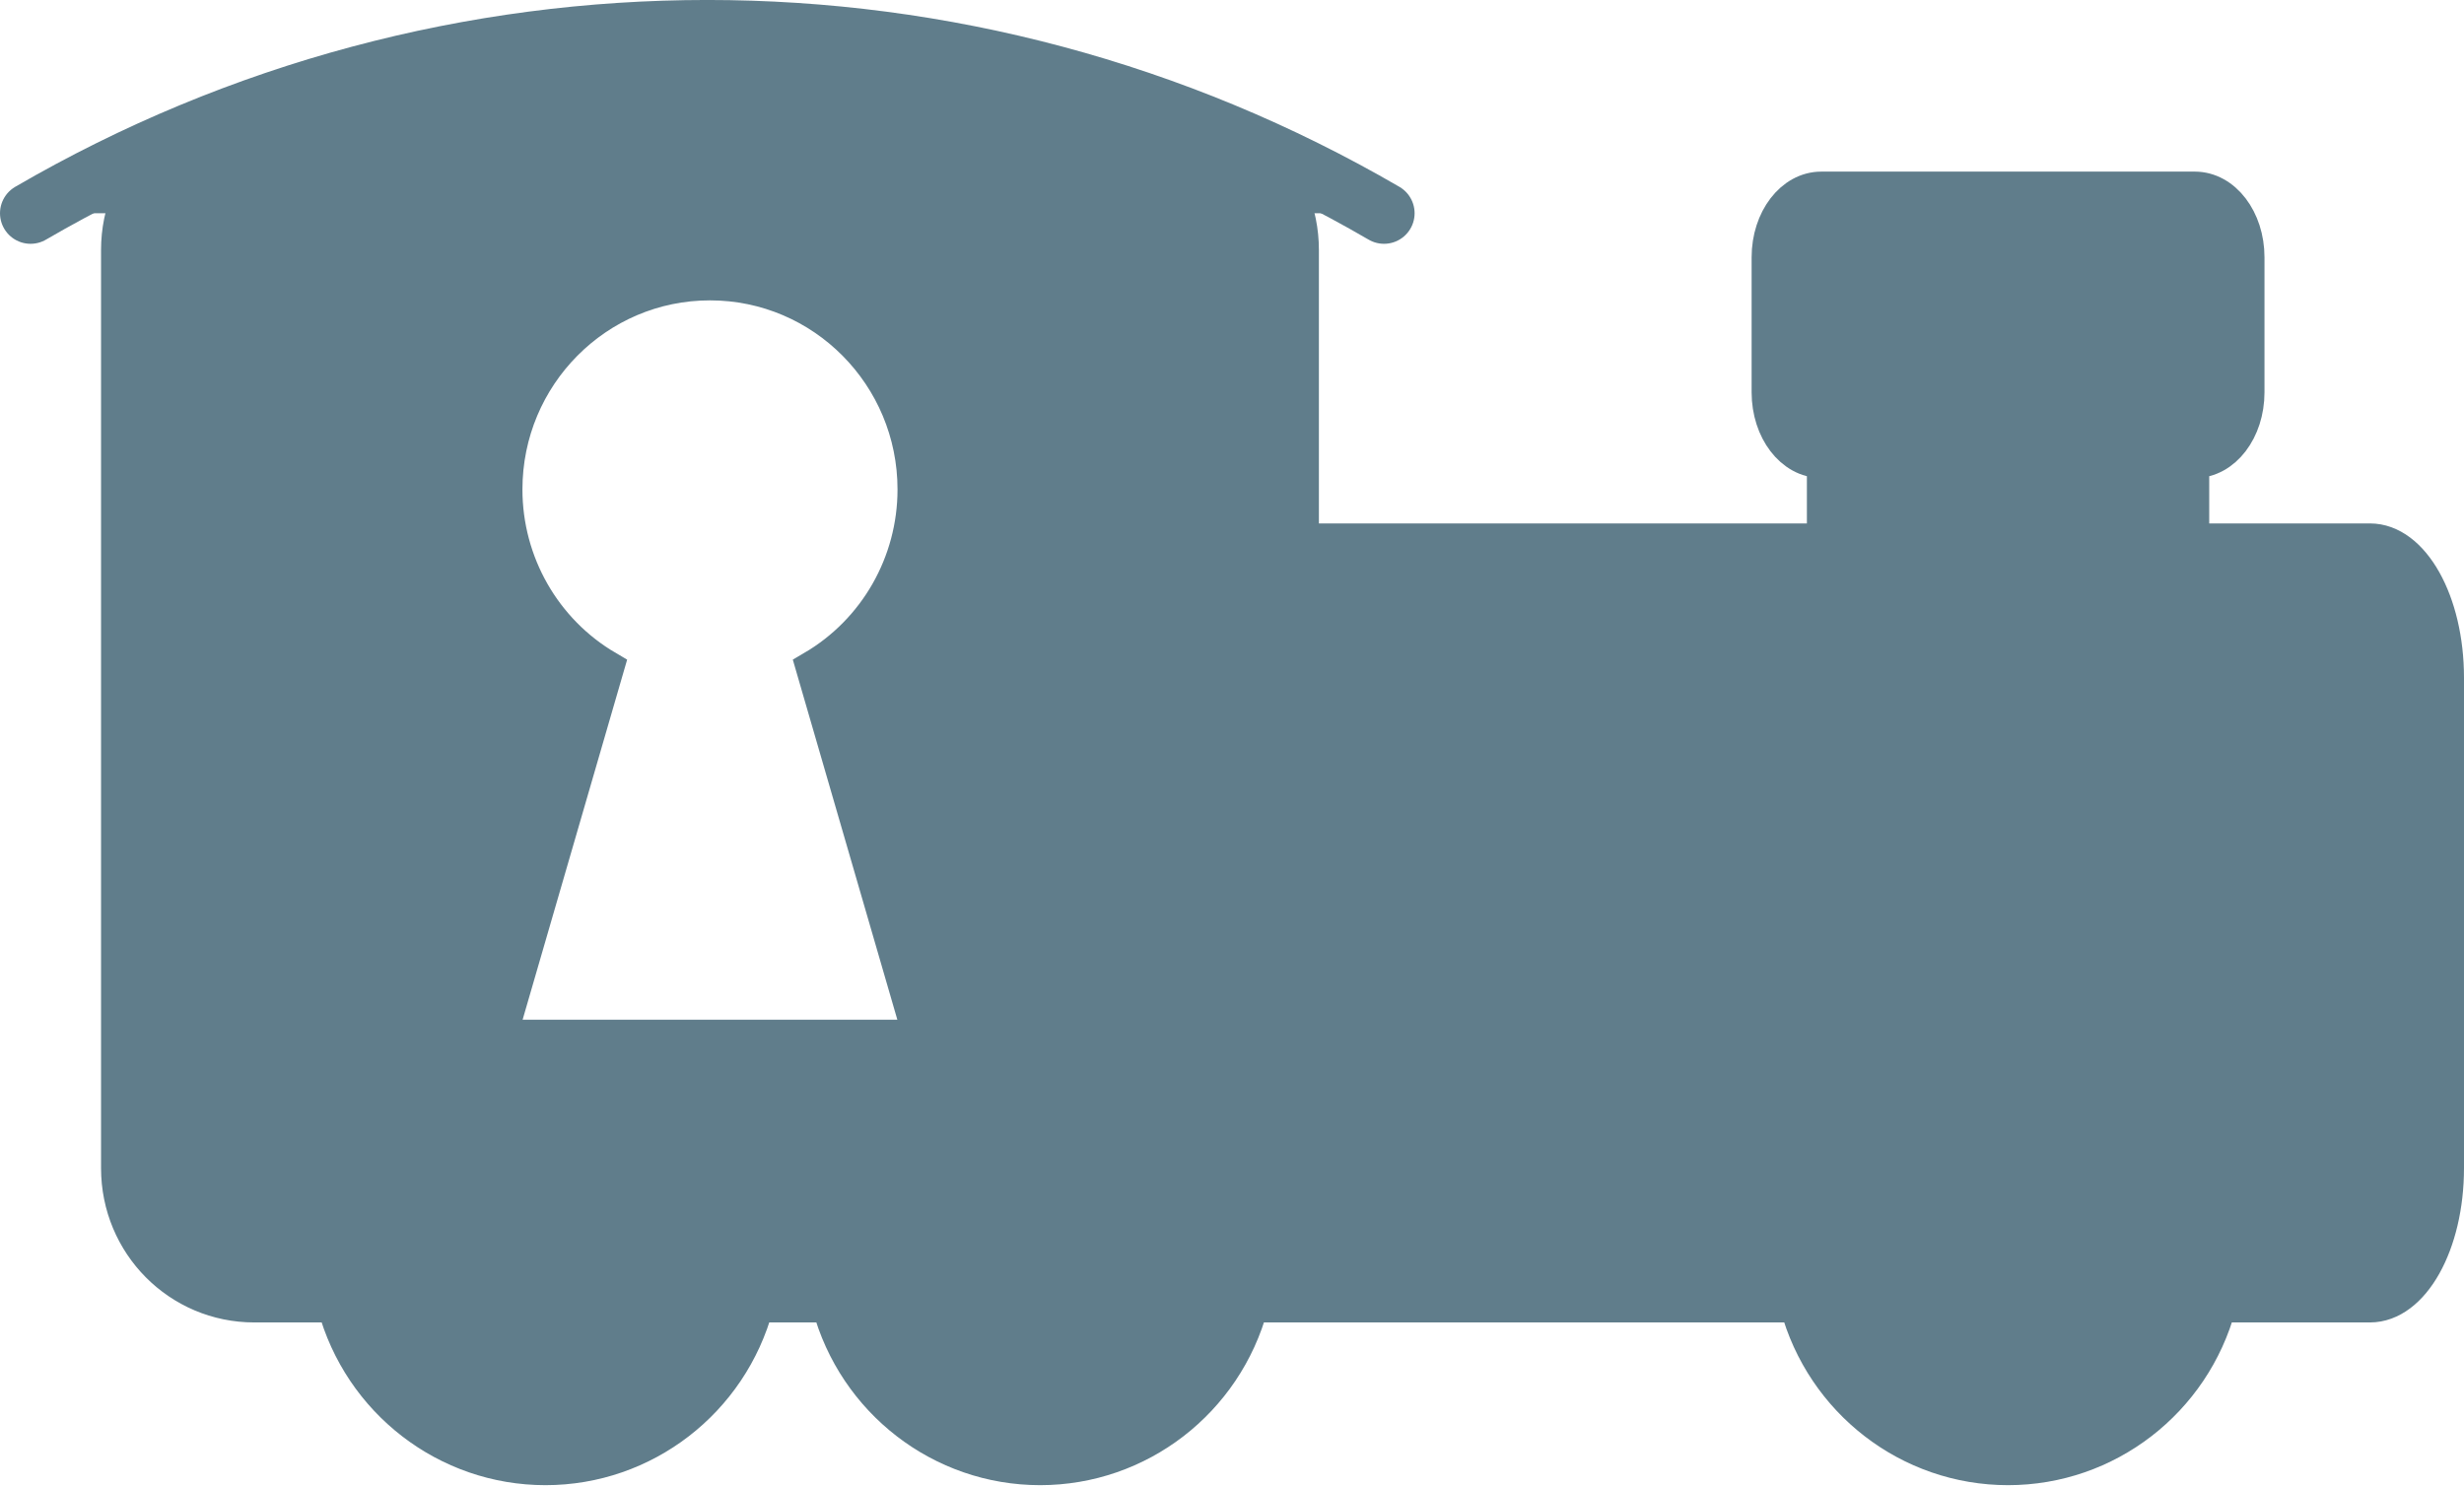
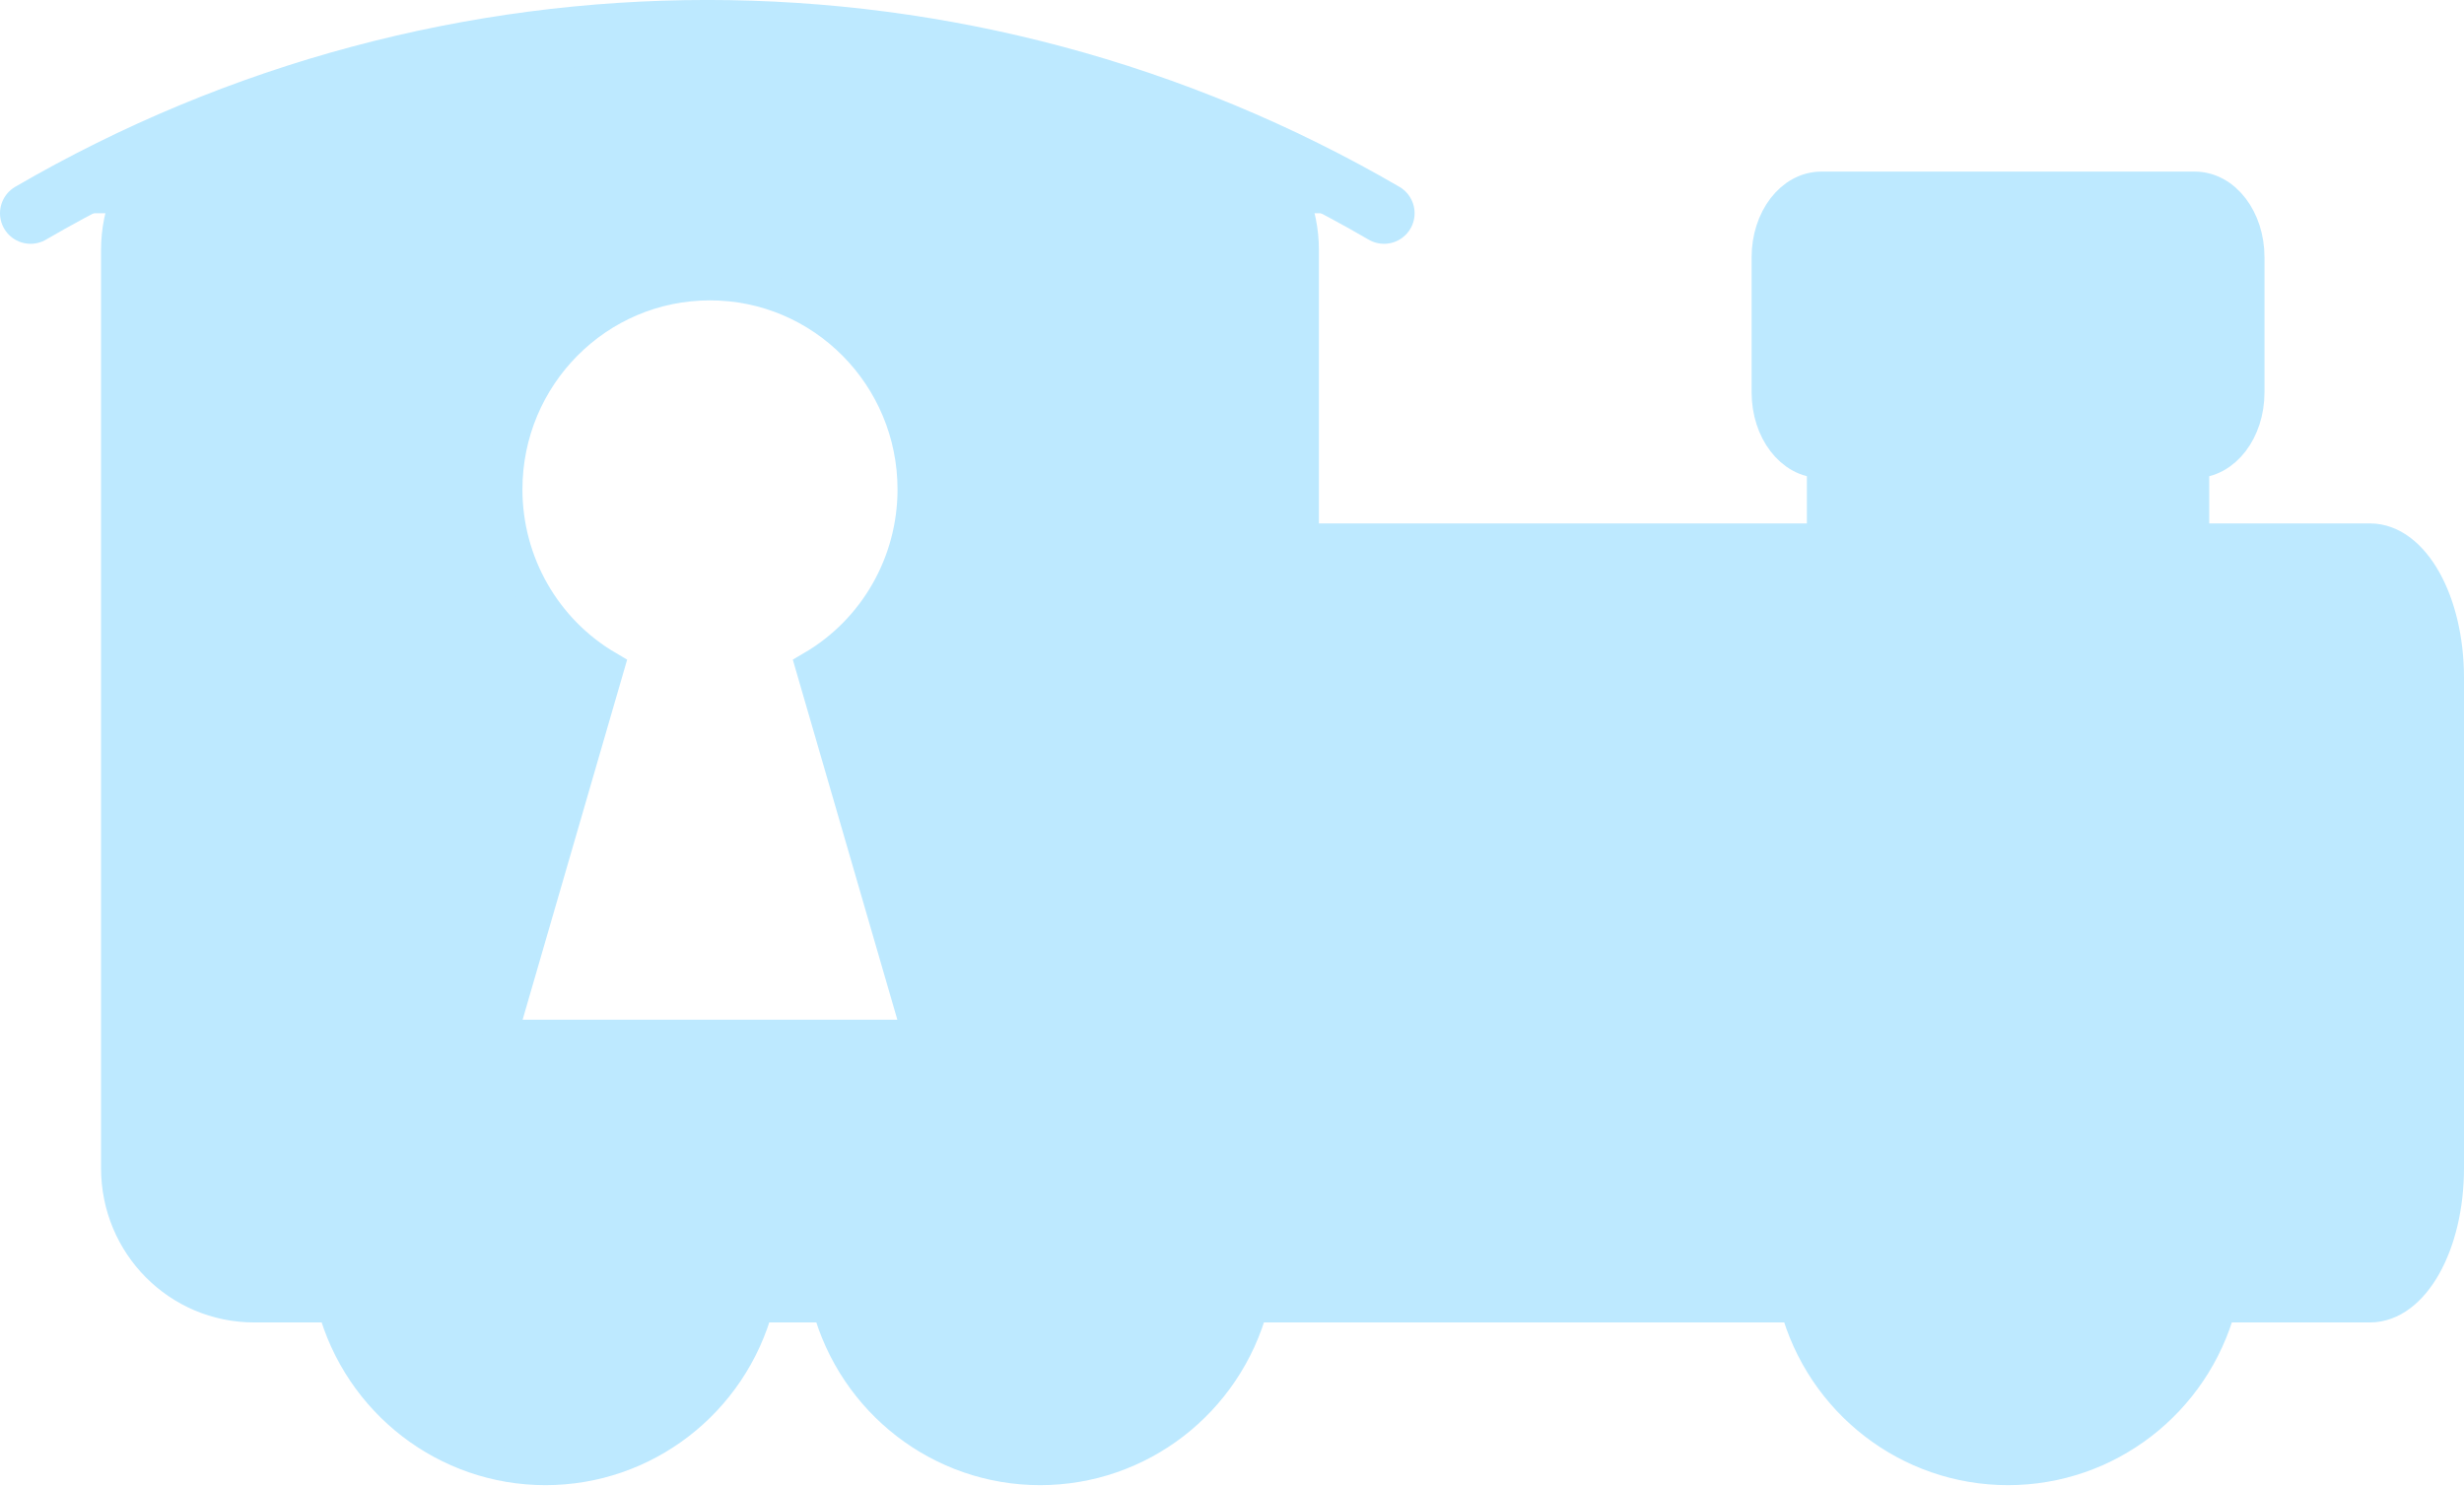
<svg xmlns="http://www.w3.org/2000/svg" width="209.838mm" height="126.504mm" viewBox="0 0 209.838 126.504" version="1.1" id="svg8">
  <defs id="defs2" />
  <g id="layer1">
-     <g id="g11" transform="translate(-0.01670026,-83.55354)" style="fill:#607d8b;stroke:#607d8b;fill-opacity:1;stroke-opacity:1">
-       <path id="rect10" style="fill:#607d8b;fill-rule:evenodd;stroke:#607d8b;stroke-width:2.91;stroke-opacity:1;paint-order:markers fill stroke;stop-color:#000000;fill-opacity:1" d="m 43.369,88.398 c -4.342,0 -7.924,2.049 -8.631,4.757 H 21.672 c -6.424,0 -11.595,5.211 -11.595,11.685 v 78.216 c 0,6.474 5.171,11.685 11.595,11.685 h 6.82 a 18.627,18.772 0 0 0 17.978,13.861 18.627,18.772 0 0 0 17.977,-13.861 h 6.172 a 18.627,18.772 0 0 0 17.977,13.861 18.627,18.772 0 0 0 17.977,-13.861 h 46.474 a 18.627,18.772 0 0 0 17.978,13.861 18.627,18.772 0 0 0 17.977,-13.861 h 12.845 c 3.63,2e-5 6.552,-5.211 6.552,-11.685 v -41.777 c 0,-6.474 -2.922,-11.686 -6.552,-11.686 h -15.145 v -6.688 c 0,-0.031 -9.4e-4,-0.061 -9.4e-4,-0.091 h 0.233 c 2.479,0 4.475,-2.605 4.475,-5.842 v -11.503 c 0,-3.237 -1.996,-5.843 -4.475,-5.843 h -31.817 c -2.479,0 -4.475,2.606 -4.475,5.843 v 11.503 c 0,3.237 1.996,5.842 4.475,5.842 h 0.233 c -1.9e-4,0.031 -9.4e-4,0.061 -9.4e-4,0.091 v 6.688 h -44.468 v -24.753 c 0,-6.474 -5.172,-11.685 -11.596,-11.685 H 87.452 c -0.707,-2.708 -4.288,-4.757 -8.63,-4.757 z m 17.11,19.285 a 17.427,17.562 0 0 1 17.427,17.562 17.427,17.562 0 0 1 -8.659,15.178 l 5.042,17.37 4.084,14.072 H 42.586 l 4.084,-14.072 5.042,-17.371 a 17.427,17.562 0 0 1 -8.659,-15.177 17.427,17.562 0 0 1 17.426,-17.562 z" />
-       <path style="font-variation-settings:normal;opacity:1;vector-effect:none;fill:#607d8b;fill-opacity:1;fill-rule:evenodd;stroke:#607d8b;stroke-width:5.206;stroke-linecap:round;stroke-linejoin:round;stroke-miterlimit:4;stroke-dasharray:none;stroke-dashoffset:0;stroke-opacity:1;stop-color:#000000;stop-opacity:1" id="path14" d="m -2.62,-101.717 a 115.263,116.16 0 0 1 -115.263,0" transform="scale(-1)" />
+     <g id="g11" transform="translate(-0.01670026,-83.55354)" style="fill:#bde9ff;stroke:#bde9ff;fill-opacity:1;stroke-opacity:1">
+       <path id="rect10" style="fill:#bde9ff;fill-rule:evenodd;stroke:#bde9ff;stroke-width:2.91;stroke-opacity:1;paint-order:markers fill stroke;stop-color:#000000;fill-opacity:1" d="m 43.369,88.398 c -4.342,0 -7.924,2.049 -8.631,4.757 H 21.672 c -6.424,0 -11.595,5.211 -11.595,11.685 v 78.216 c 0,6.474 5.171,11.685 11.595,11.685 h 6.82 a 18.627,18.772 0 0 0 17.978,13.861 18.627,18.772 0 0 0 17.977,-13.861 h 6.172 a 18.627,18.772 0 0 0 17.977,13.861 18.627,18.772 0 0 0 17.977,-13.861 h 46.474 a 18.627,18.772 0 0 0 17.978,13.861 18.627,18.772 0 0 0 17.977,-13.861 h 12.845 c 3.63,2e-5 6.552,-5.211 6.552,-11.685 v -41.777 c 0,-6.474 -2.922,-11.686 -6.552,-11.686 h -15.145 v -6.688 c 0,-0.031 -9.4e-4,-0.061 -9.4e-4,-0.091 h 0.233 c 2.479,0 4.475,-2.605 4.475,-5.842 v -11.503 c 0,-3.237 -1.996,-5.843 -4.475,-5.843 h -31.817 c -2.479,0 -4.475,2.606 -4.475,5.843 v 11.503 c 0,3.237 1.996,5.842 4.475,5.842 h 0.233 c -1.9e-4,0.031 -9.4e-4,0.061 -9.4e-4,0.091 v 6.688 h -44.468 v -24.753 c 0,-6.474 -5.172,-11.685 -11.596,-11.685 H 87.452 c -0.707,-2.708 -4.288,-4.757 -8.63,-4.757 z m 17.11,19.285 a 17.427,17.562 0 0 1 17.427,17.562 17.427,17.562 0 0 1 -8.659,15.178 l 5.042,17.37 4.084,14.072 H 42.586 l 4.084,-14.072 5.042,-17.371 a 17.427,17.562 0 0 1 -8.659,-15.177 17.427,17.562 0 0 1 17.426,-17.562 z" />
+       <path style="font-variation-settings:normal;opacity:1;vector-effect:none;fill:#bde9ff;fill-opacity:1;fill-rule:evenodd;stroke:#bde9ff;stroke-width:5.206;stroke-linecap:round;stroke-linejoin:round;stroke-miterlimit:4;stroke-dasharray:none;stroke-dashoffset:0;stroke-opacity:1;stop-color:#000000;stop-opacity:1" id="path14" d="m -2.62,-101.717 a 115.263,116.16 0 0 1 -115.263,0" transform="scale(-1)" />
    </g>
  </g>
</svg>
